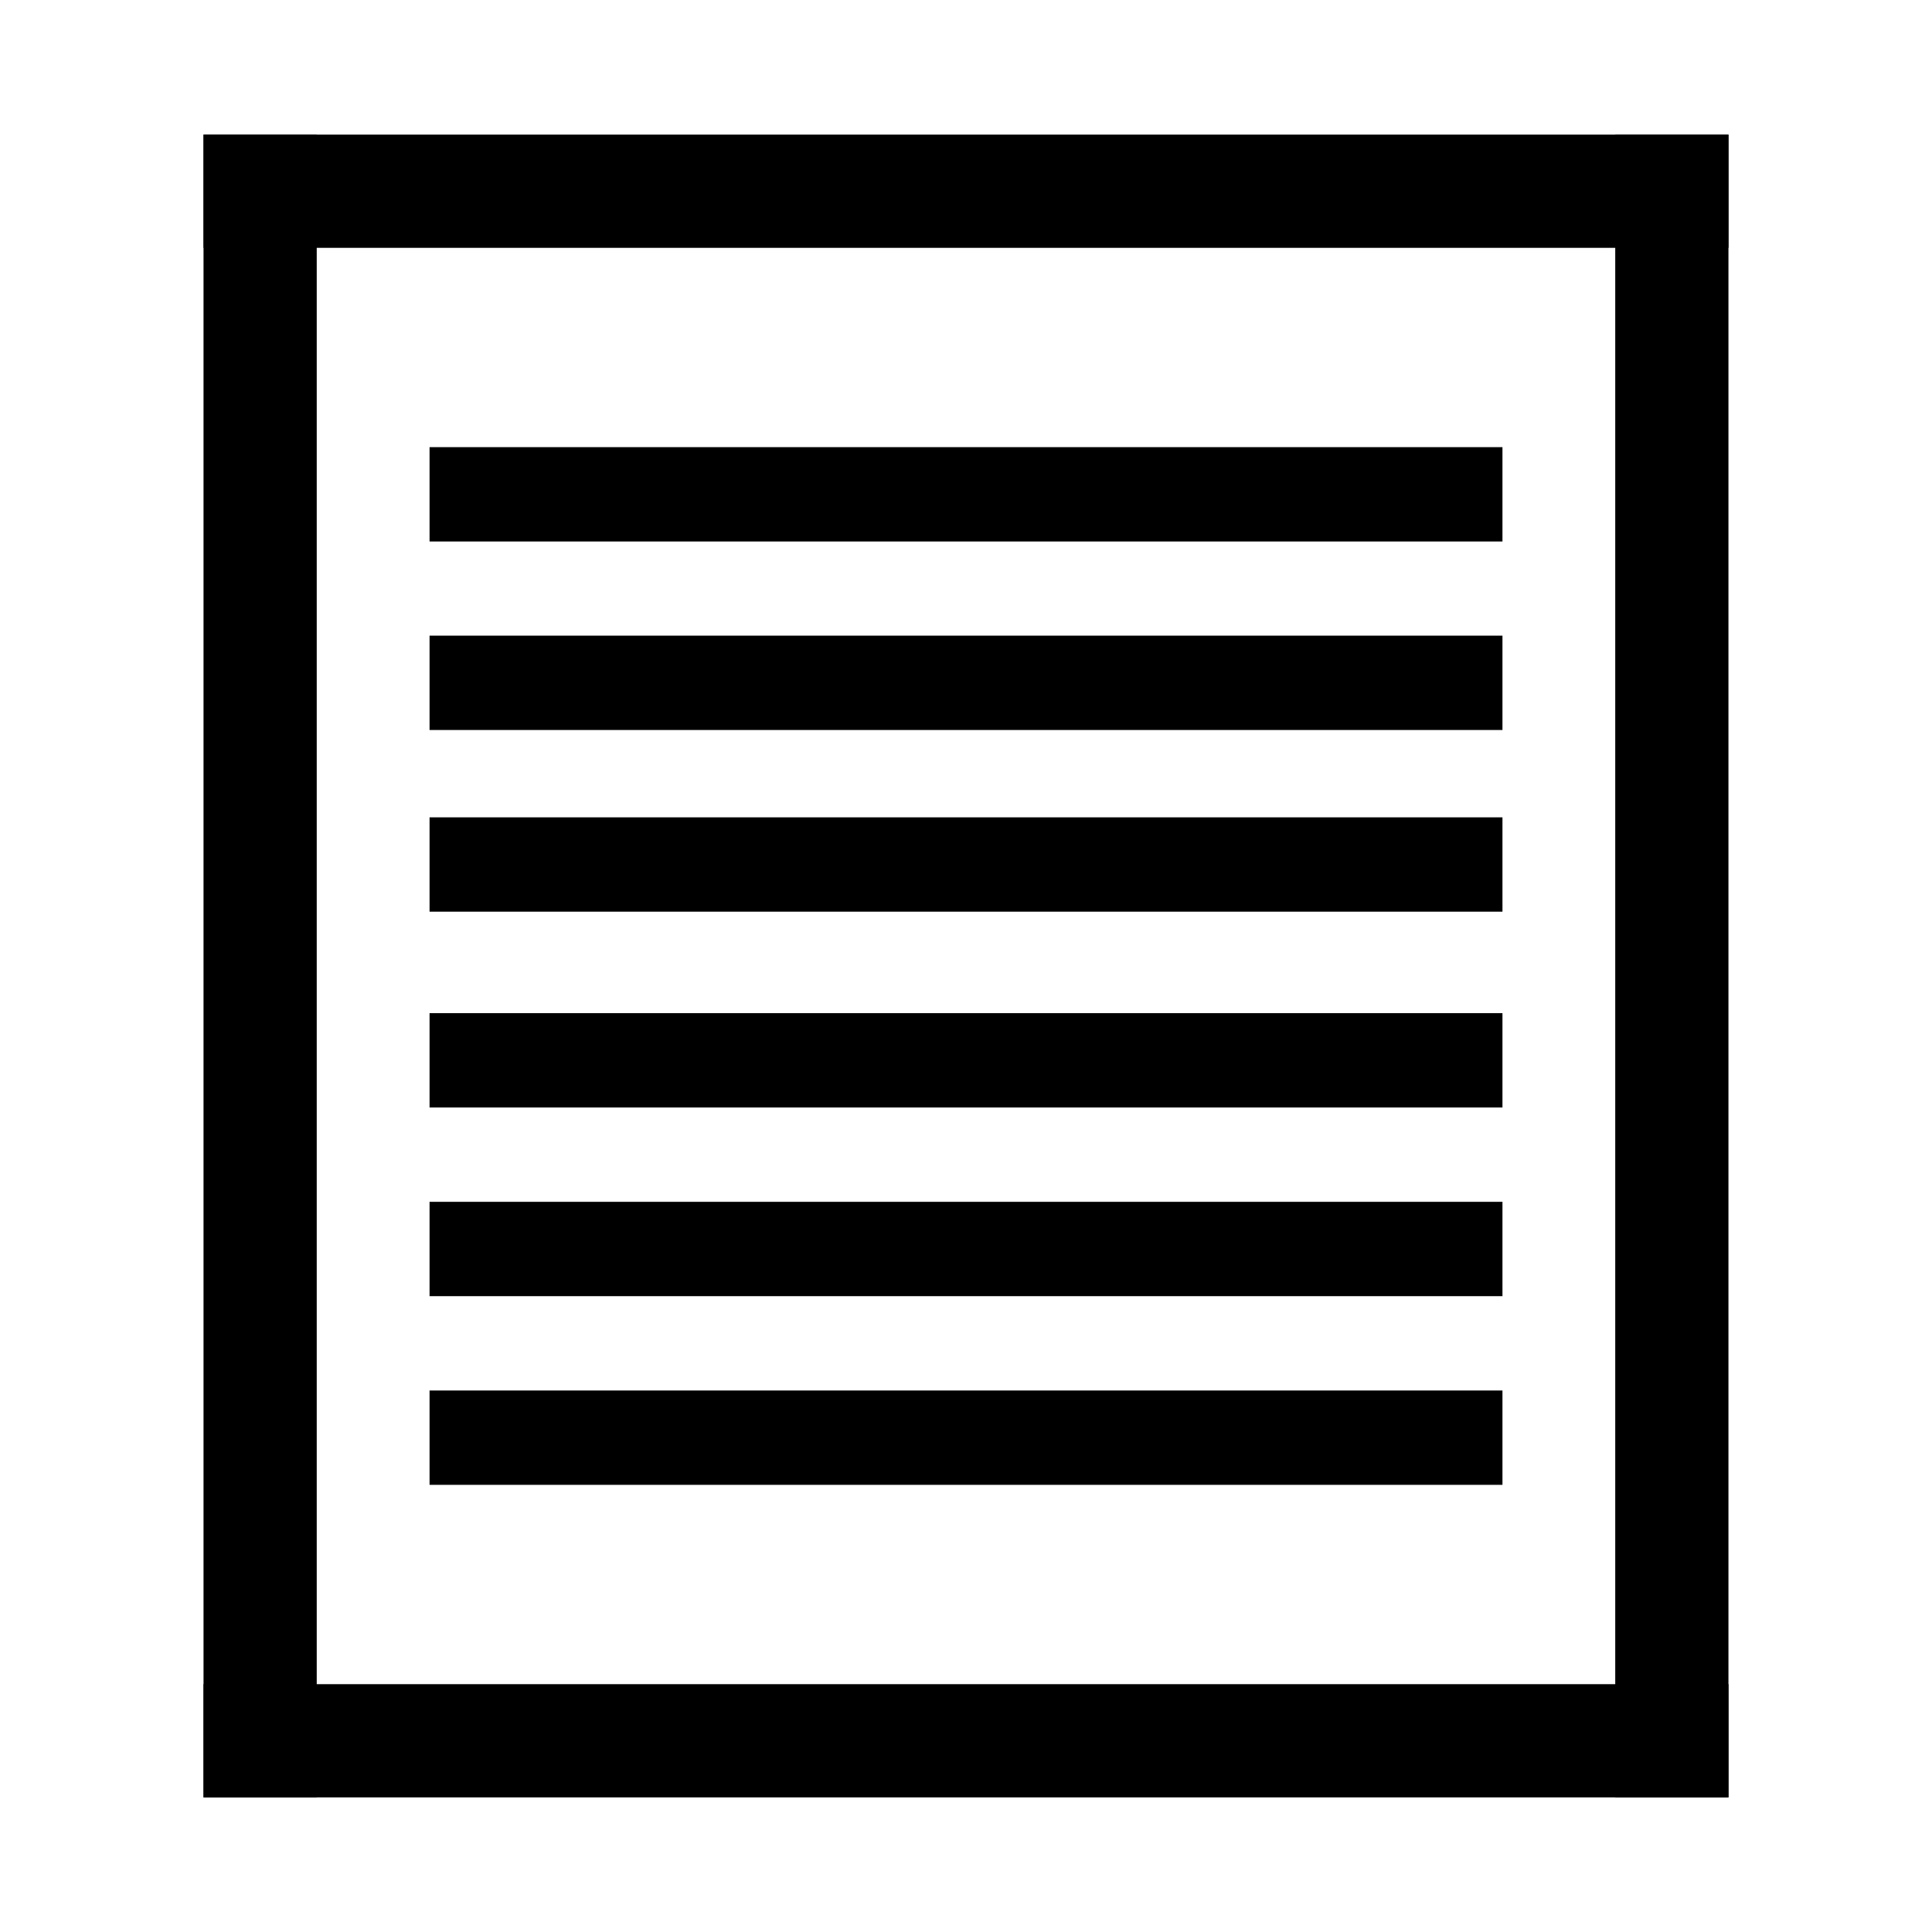
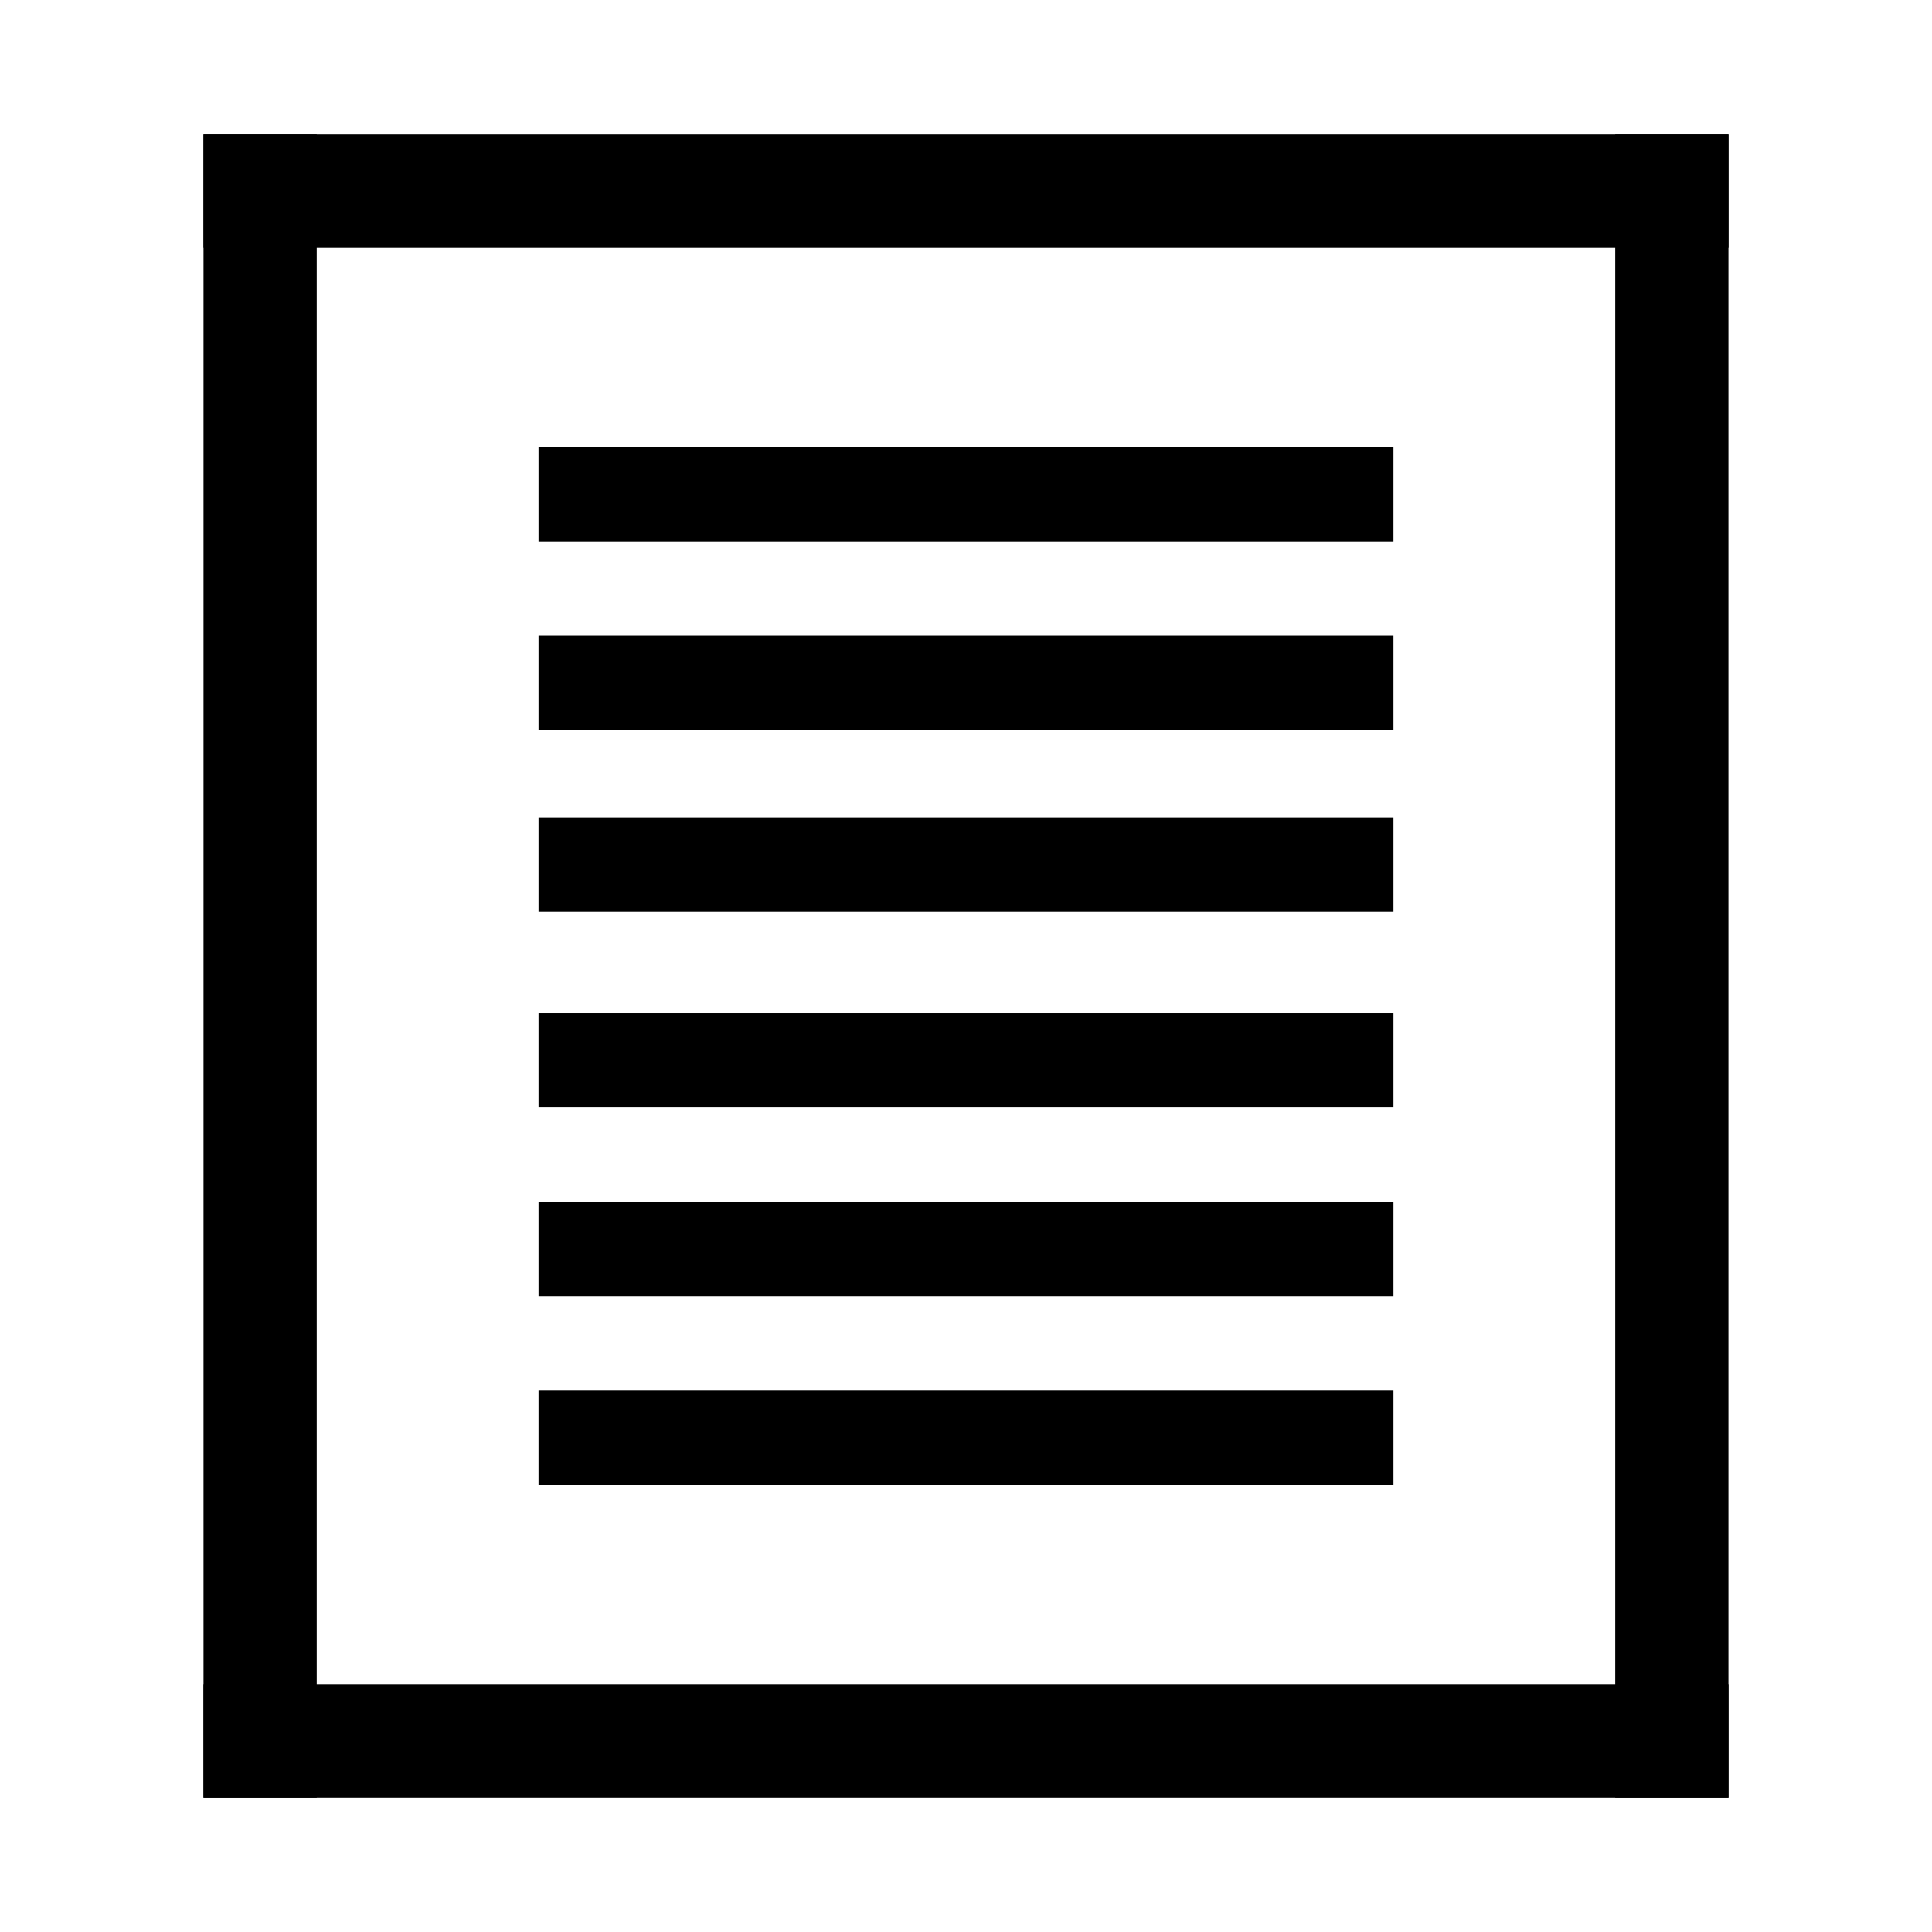
- <svg xmlns="http://www.w3.org/2000/svg" width="512" height="512" version="1.1" viewBox="0 0 135.47 135.47">
-   <g transform="translate(6.069 .89256)">
-     <rect x="8.202" y="8.547" width="106.93" height="7.938" stroke-width="4.02" />
-     <rect x="8.202" y="117.2" width="106.93" height="7.938" stroke-width="4.02" />
-     <rect x="8.202" y="8.547" width="7.938" height="116.59" stroke-width="4.09" />
-     <rect x="107.19" y="8.547" width="7.938" height="116.59" stroke-width="4.09" />
+ <svg xmlns="http://www.w3.org/2000/svg" width="512" height="512" version="1.1" viewBox="0 0 135.47 135.47" id="svg26">
+   <defs id="defs30" />
+   <g transform="translate(6.069 .89256)" id="g10">
+     <rect x="8.202" y="8.547" width="106.93" height="7.938" stroke-width="4.02" id="rect2" />
+     <rect x="8.202" y="117.2" width="106.93" height="7.938" stroke-width="4.02" id="rect4" />
+     <rect x="8.202" y="8.547" width="7.938" height="116.59" stroke-width="4.09" id="rect6" />
+     <rect x="107.19" y="8.547" width="7.938" height="116.59" stroke-width="4.09" id="rect8" />
  </g>
-   <g transform="translate(0 .0017506)" stroke-width=".615">
-     <rect x="30.12" y="31.352" width="75.231" height="6.615" />
-     <rect x="30.12" y="71.04" width="75.231" height="6.615" />
-     <rect x="30.12" y="57.309" width="75.231" height="6.615" />
-     <rect x="30.12" y="84.269" width="75.231" height="6.615" />
-     <rect x="30.12" y="97.499" width="75.231" height="6.615" />
-     <rect x="30.12" y="44.57" width="75.231" height="6.615" />
+   <g transform="matrix(0.7968402,0,0,1,13.76063,0.0017506)" stroke-width="0.615" id="g24">
+     <rect x="30.12" y="31.352" width="75.231" height="6.615" id="rect12" />
+     <rect x="30.12" y="71.04" width="75.231" height="6.615" id="rect14" />
+     <rect x="30.12" y="57.309" width="75.231" height="6.615" id="rect16" />
+     <rect x="30.12" y="84.269" width="75.231" height="6.615" id="rect18" />
+     <rect x="30.12" y="97.499" width="75.231" height="6.615" id="rect20" />
+     <rect x="30.12" y="44.57" width="75.231" height="6.615" id="rect22" />
  </g>
</svg>
